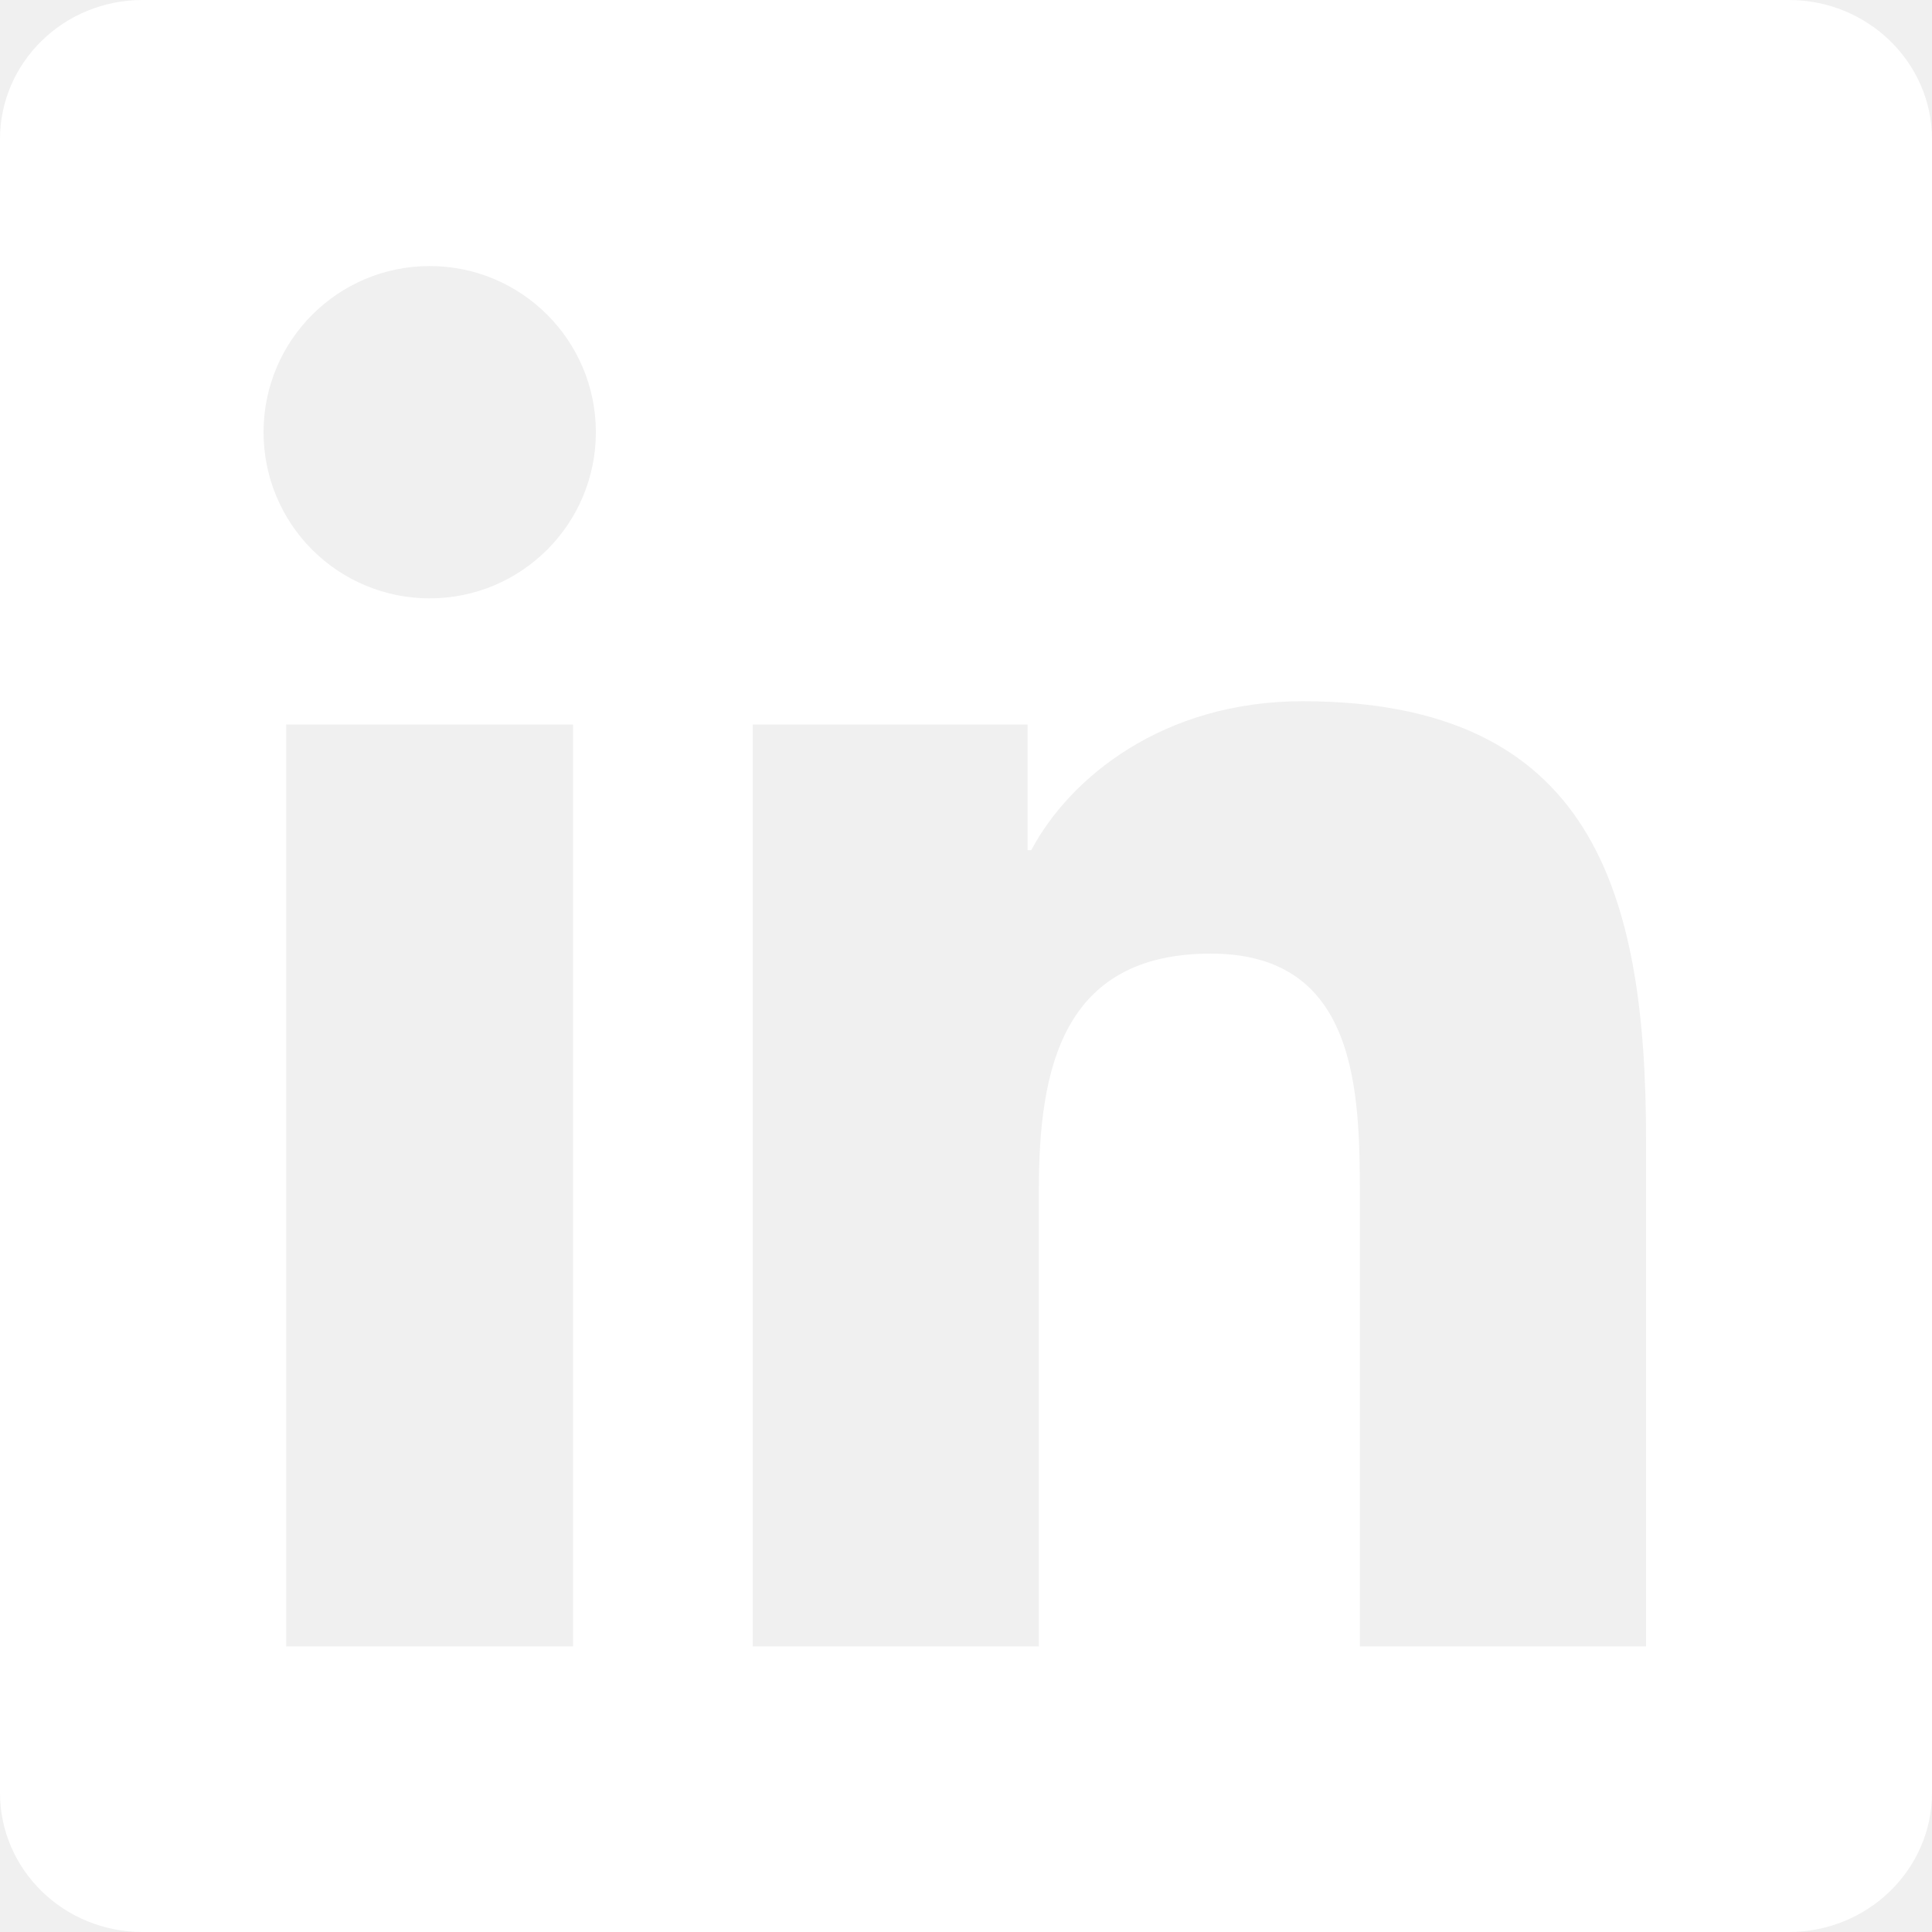
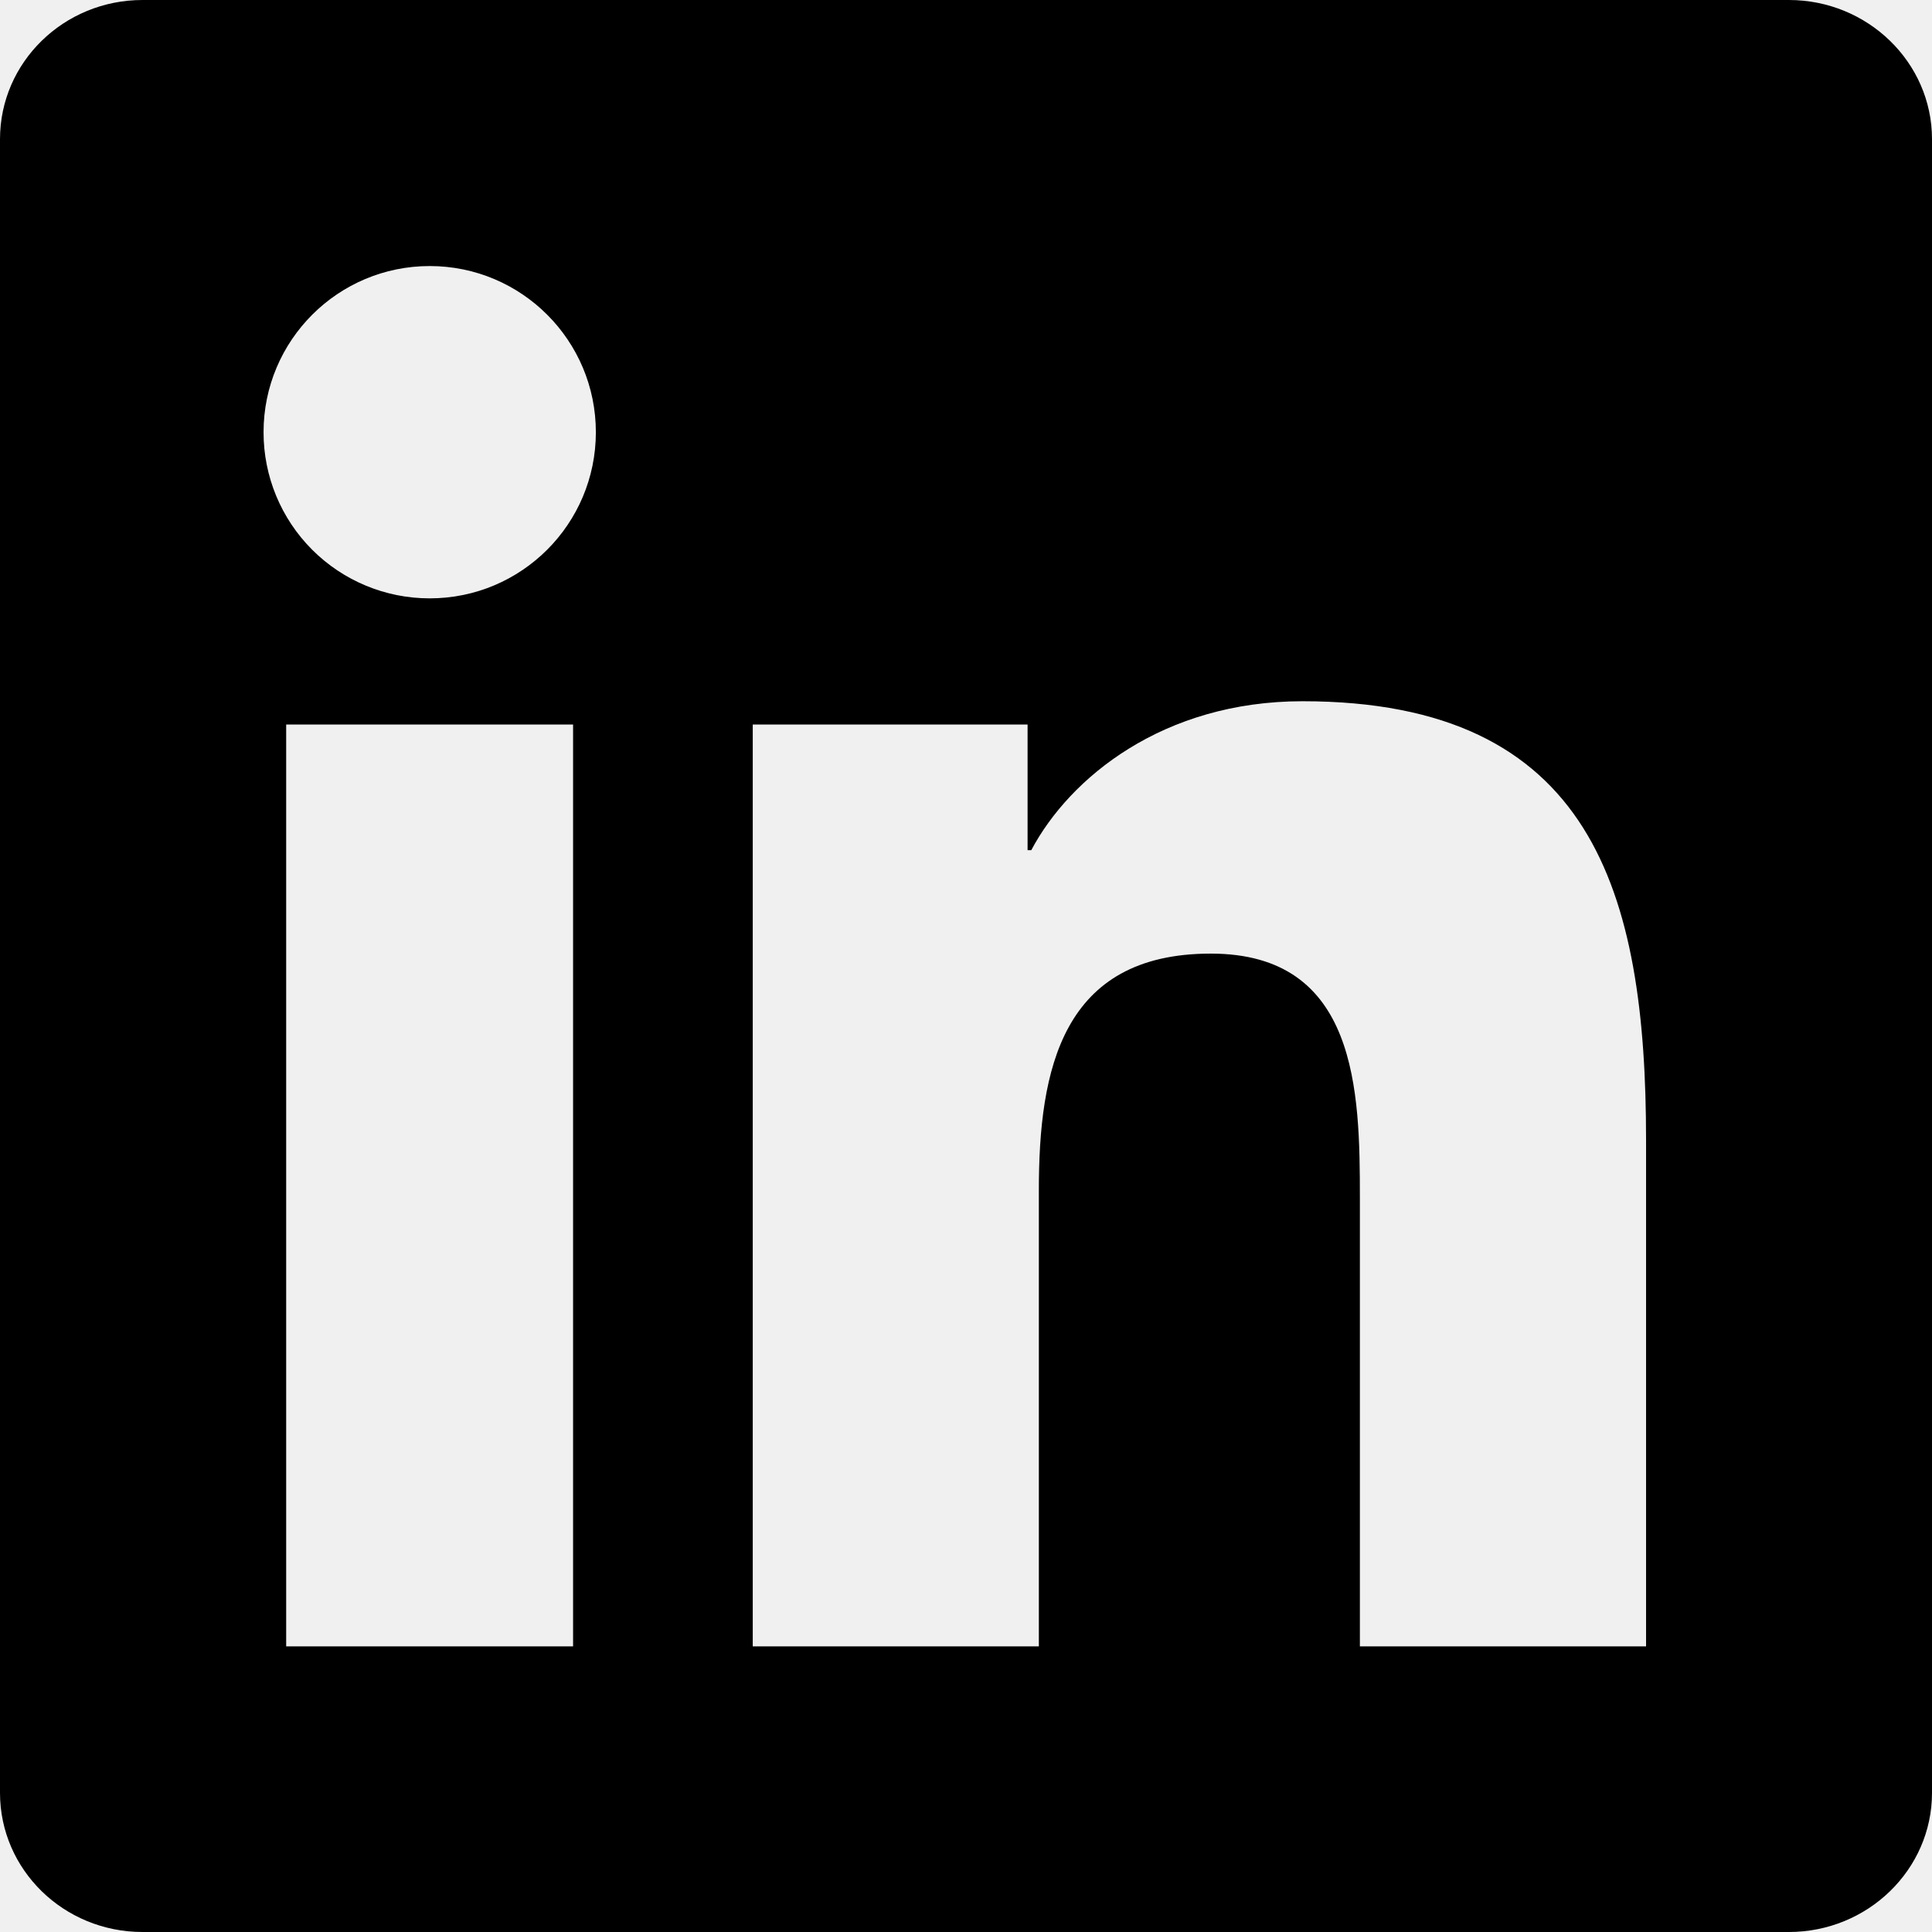
- <svg xmlns="http://www.w3.org/2000/svg" fill="#fff" viewBox="0 0 24 24">
+ <svg xmlns="http://www.w3.org/2000/svg" viewBox="0 0 24 24">
  <path d="M20.447 20.452h-3.554v-5.569c0-1.328-.027-3.037-1.852-3.037-1.853 0-2.136 1.445-2.136 2.939v5.667H9.351V9h3.414v1.561h.046c.477-.9 1.637-1.85 3.37-1.85 3.601 0 4.267 2.37 4.267 5.455v6.286zM5.337 7.433a2.062 2.062 0 0 1-2.063-2.065 2.064 2.064 0 1 1 2.063 2.065zm1.782 13.019H3.555V9h3.564v11.452zM22.225 0H1.771C.792 0 0 .774 0 1.729v20.542C0 23.227.792 24 1.771 24h20.451C23.2 24 24 23.227 24 22.271V1.729C24 .774 23.2 0 22.222 0h.003z" />
</svg>
